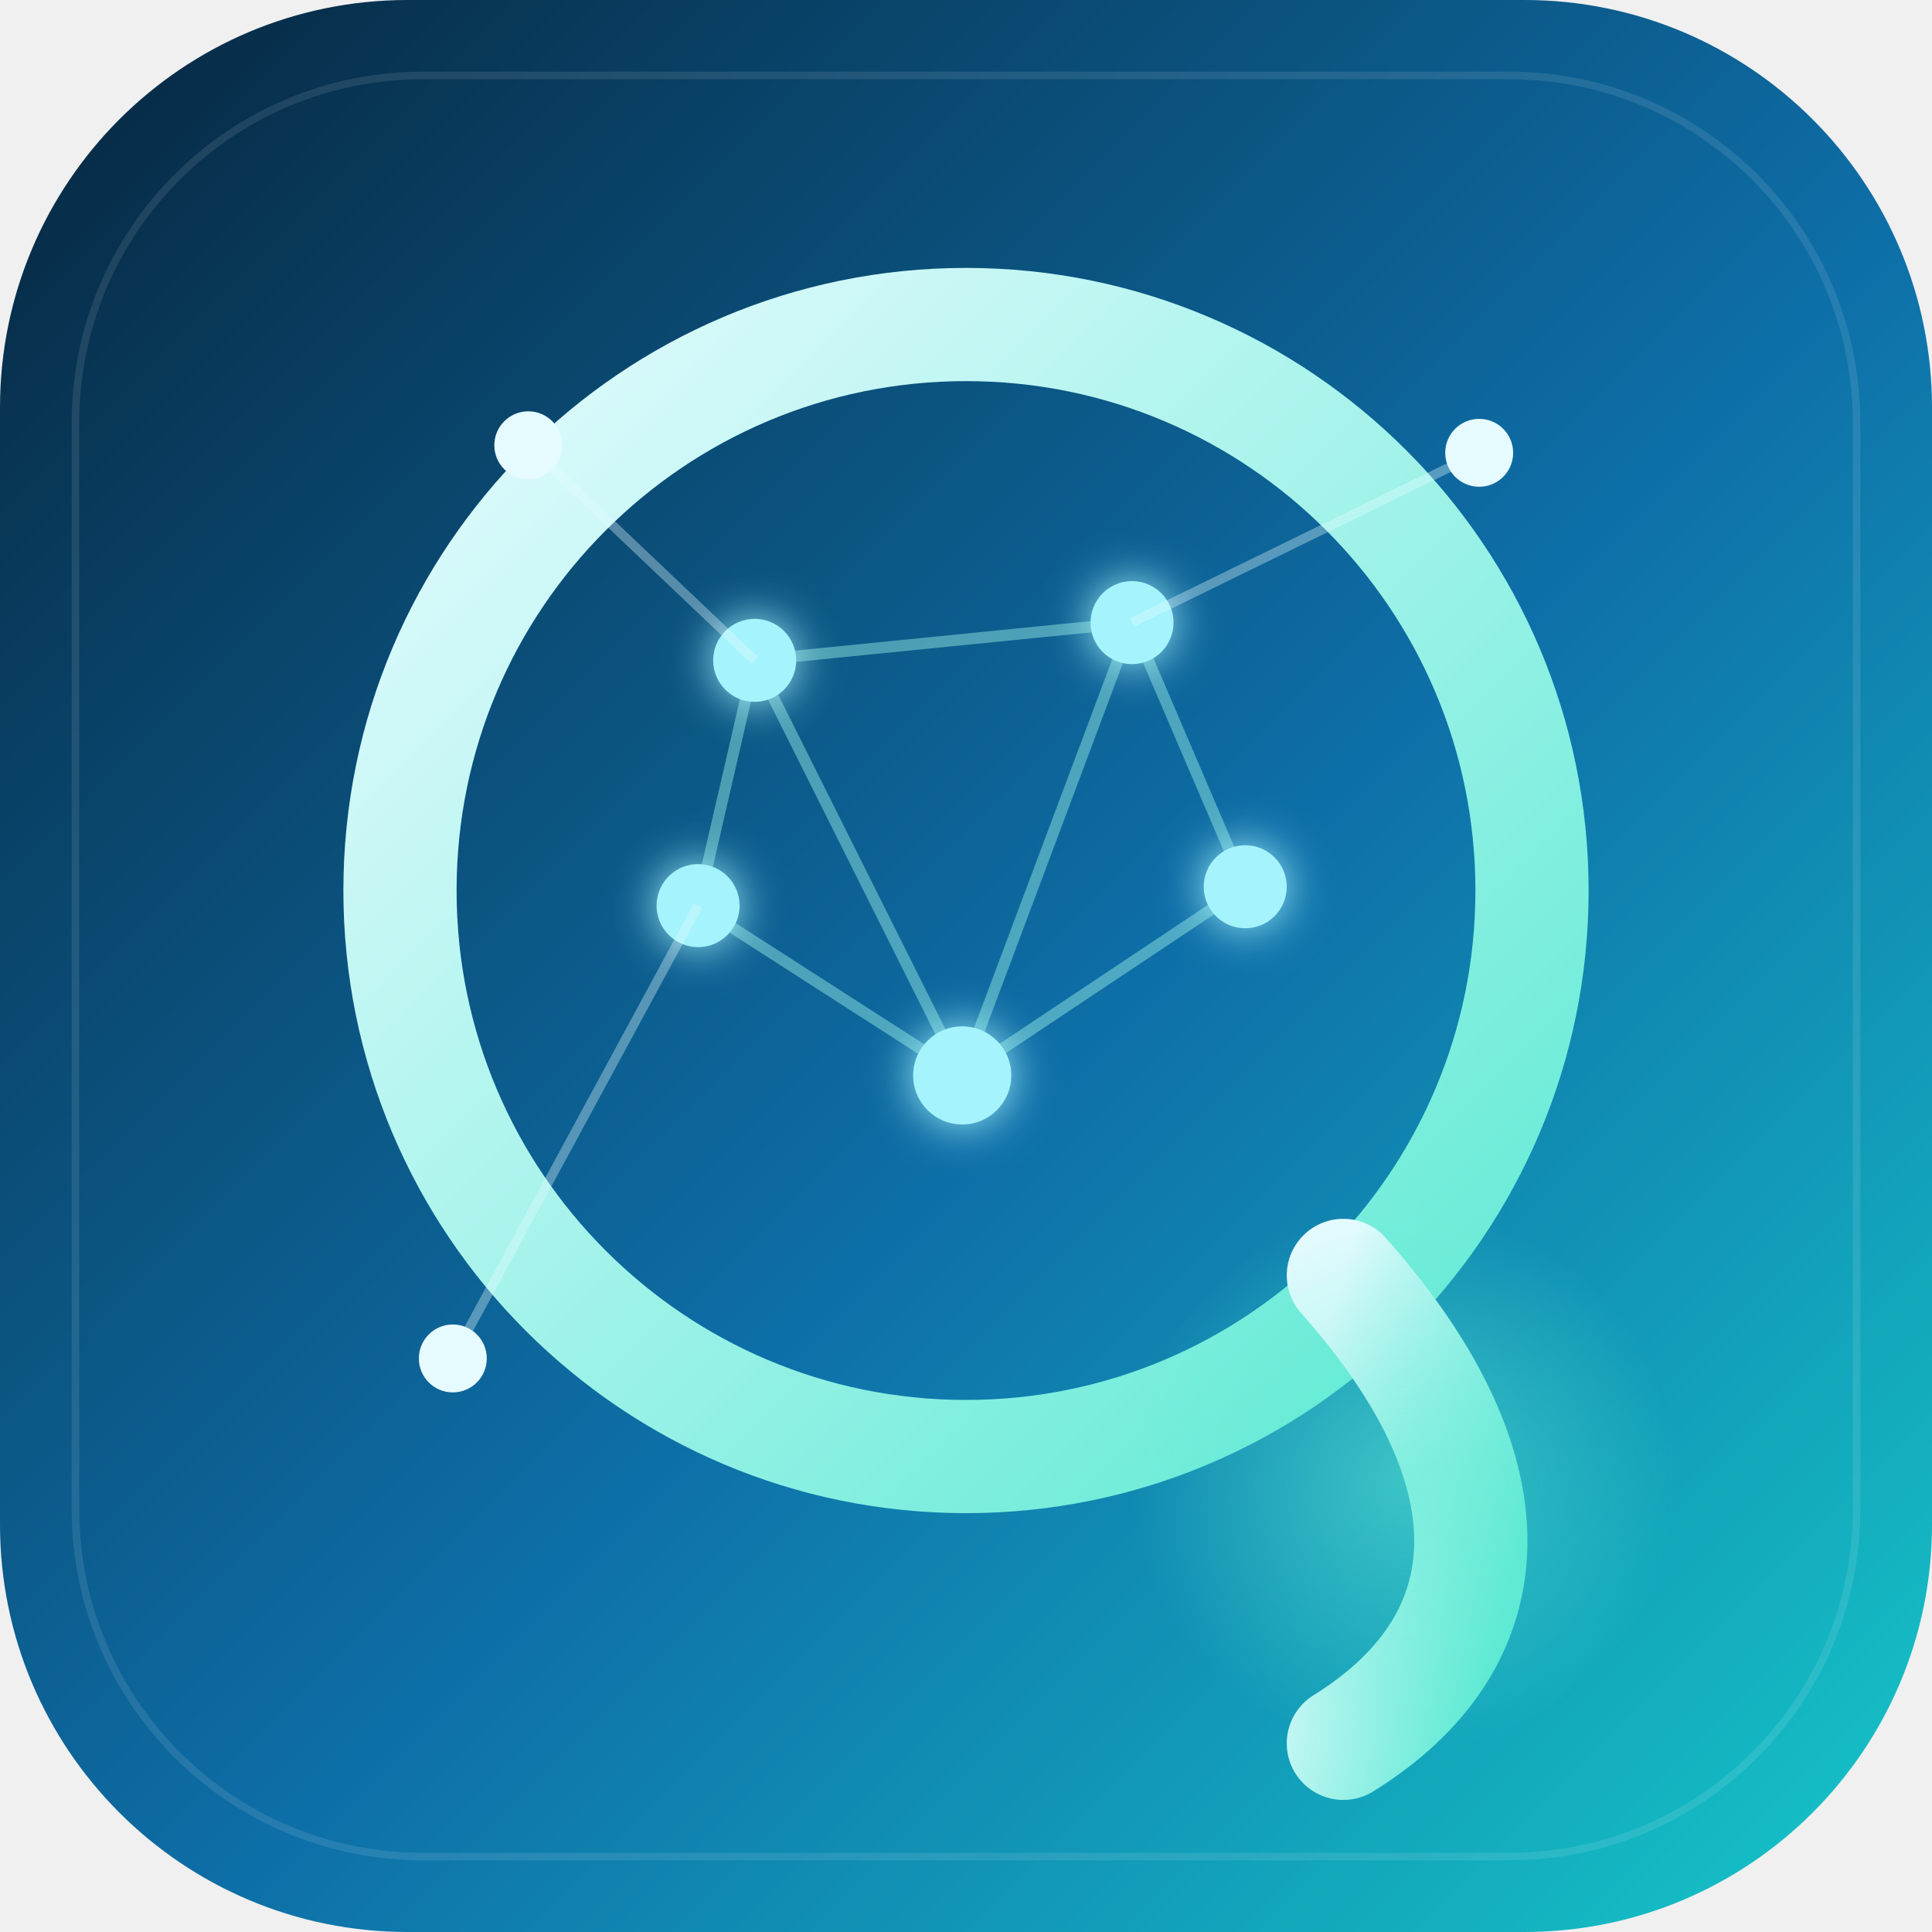
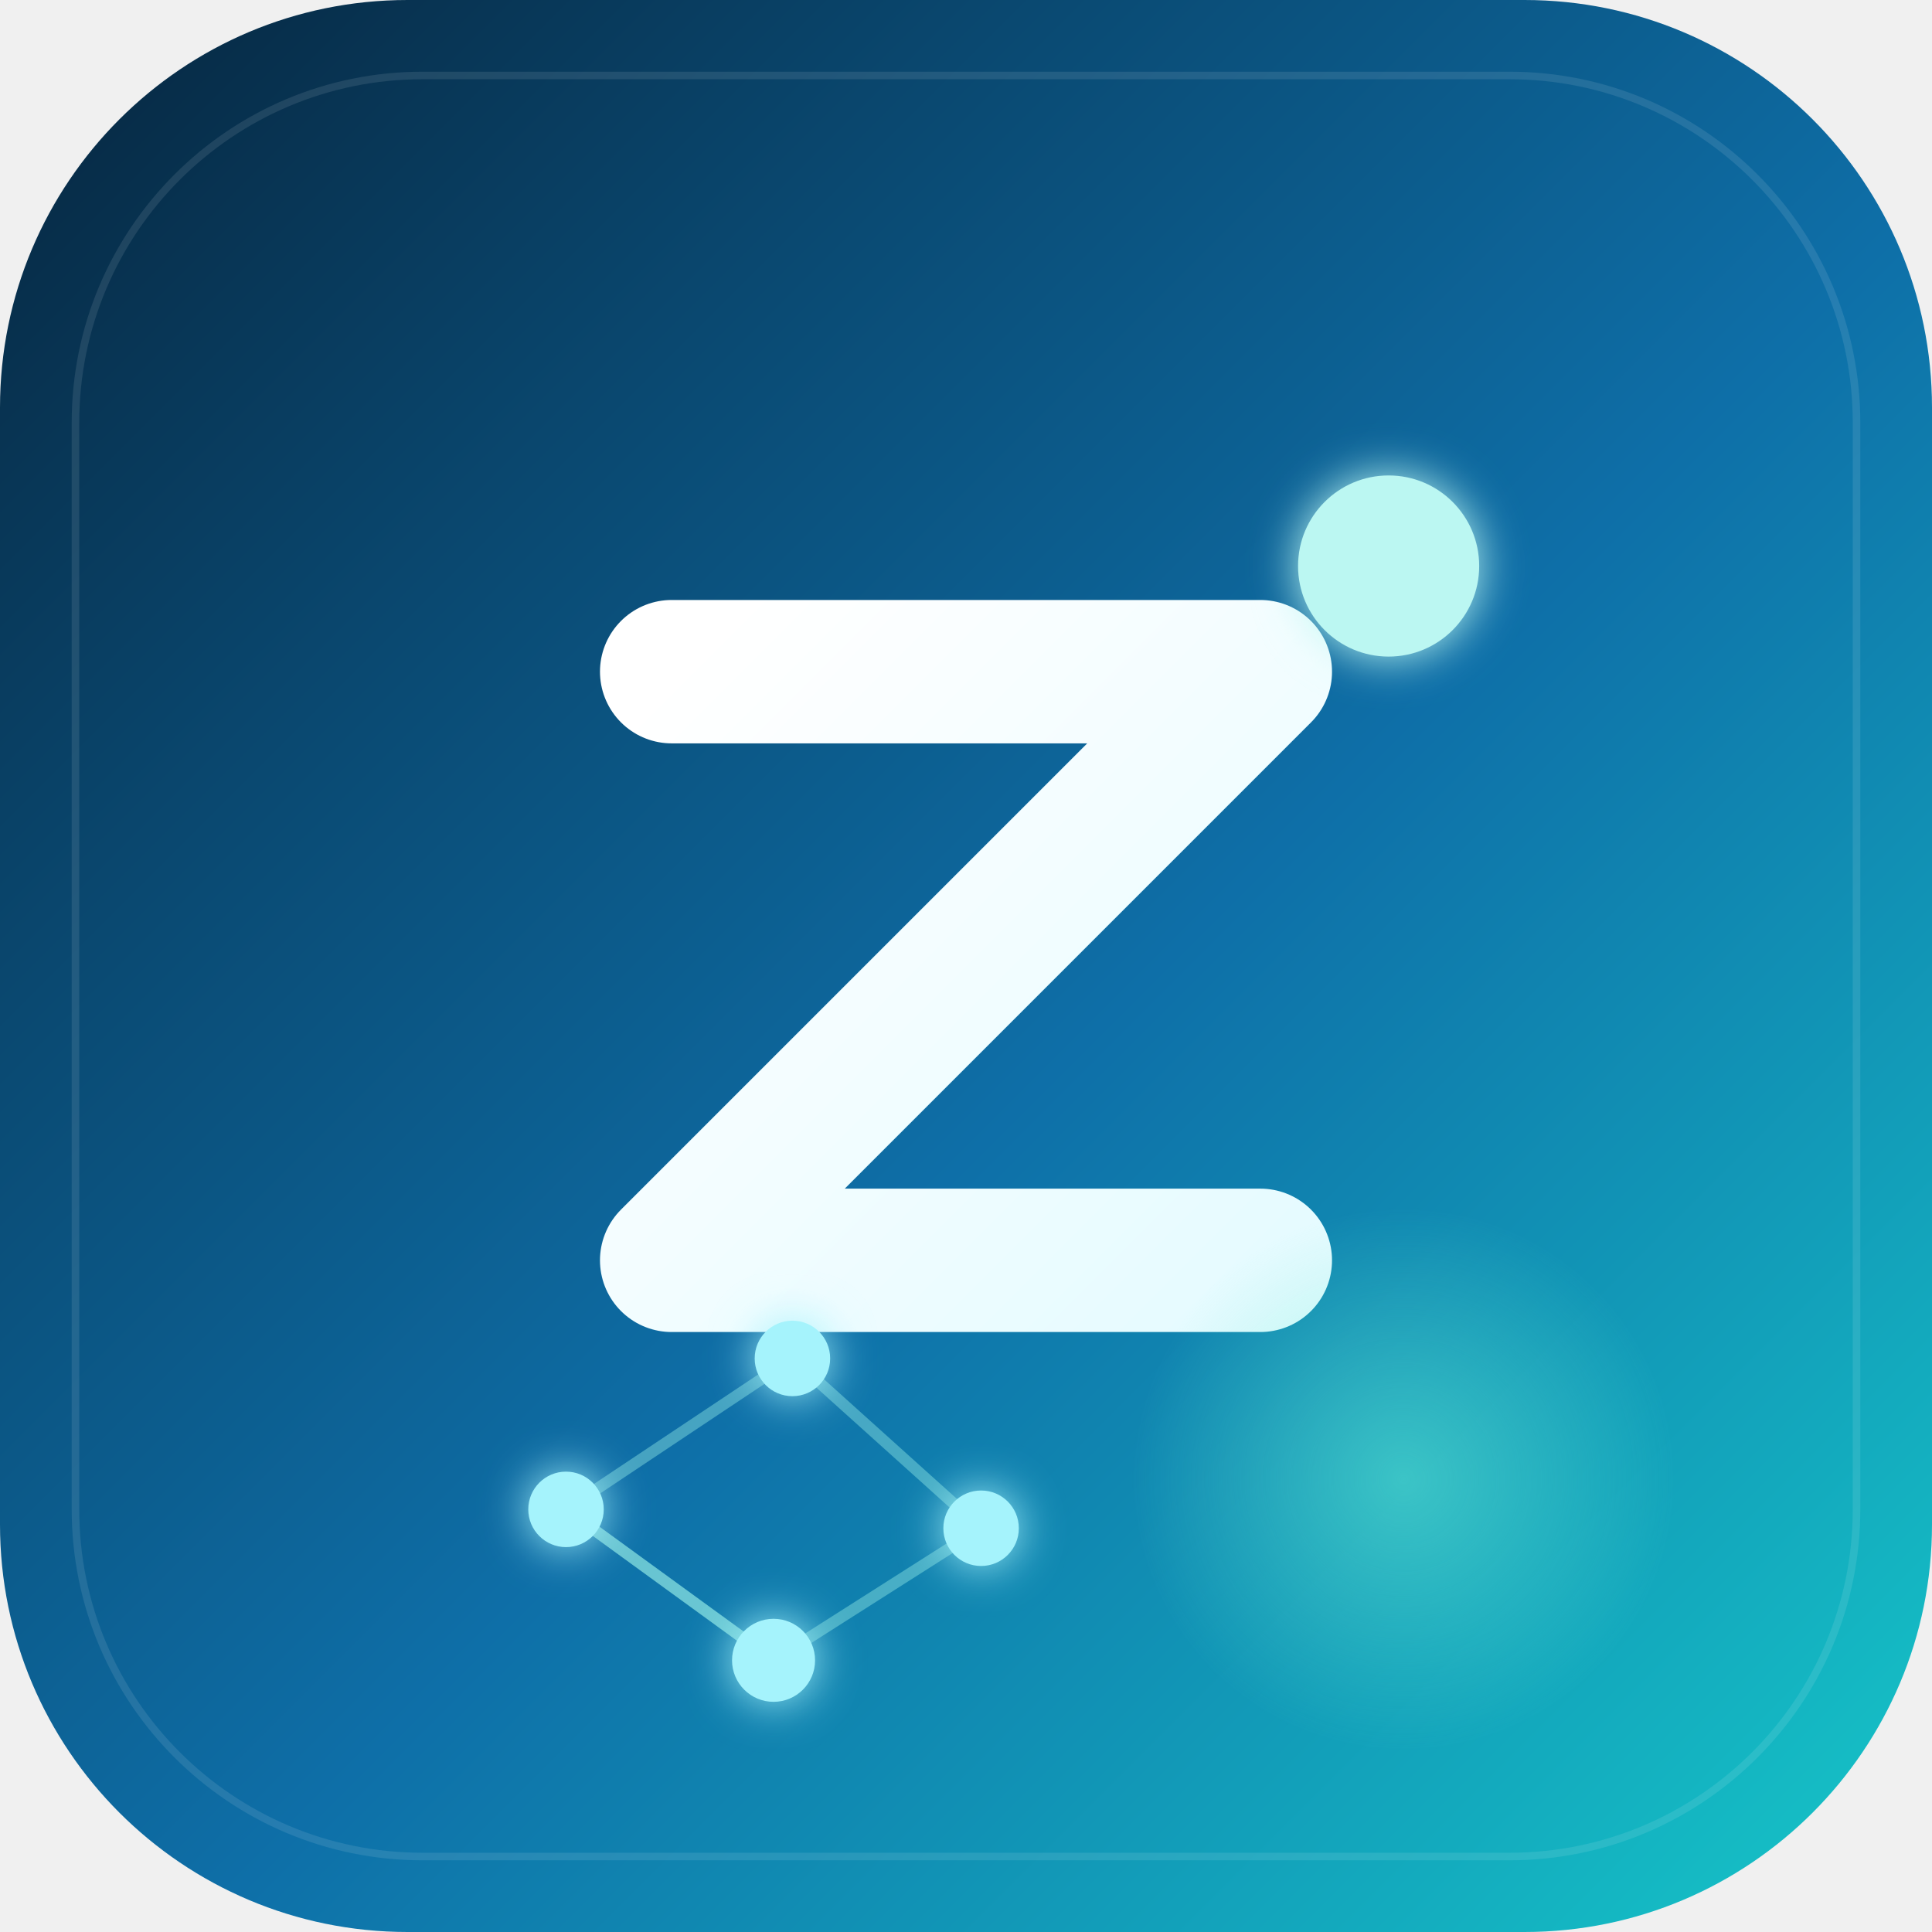
- <svg xmlns="http://www.w3.org/2000/svg" viewBox="0 0 512 512" width="512" height="512" role="img" aria-label="QuroAI logo">
+ <svg xmlns="http://www.w3.org/2000/svg" viewBox="0 0 512 512" width="512" height="512" role="img" aria-label="Zorv AI logo">
  <defs>
    <linearGradient id="bg" x1="0" y1="0" x2="1" y2="1">
      <stop offset="0" stop-color="#06243C" />
      <stop offset="0.55" stop-color="#0E6FA8" />
      <stop offset="1" stop-color="#16C9C9" />
    </linearGradient>
-     <linearGradient id="qStroke" x1="0" y1="0" x2="1" y2="1">
-       <stop offset="0" stop-color="#E6FBFF" />
-       <stop offset="1" stop-color="#5EEAD4" />
+     <linearGradient id="zStroke" x1="0" y1="0" x2="1" y2="1">
+       <stop offset="0" stop-color="#FFFFFF" />
+       <stop offset="1" stop-color="#E6FBFF" />
    </linearGradient>
    <radialGradient id="glow" cx="0.5" cy="0.5" r="0.5">
      <stop offset="0" stop-color="#5EEAD4" stop-opacity="0.55" />
      <stop offset="1" stop-color="#5EEAD4" stop-opacity="0" />
    </radialGradient>
    <filter id="soft" x="-60%" y="-60%" width="220%" height="220%">
      <feGaussianBlur stdDeviation="6" result="b" />
      <feMerge>
        <feMergeNode in="b" />
        <feMergeNode in="SourceGraphic" />
      </feMerge>
    </filter>
  </defs>
  <rect x="0" y="0" width="512" height="512" rx="108" fill="url(#bg)" />
  <rect x="20" y="20" width="472" height="472" rx="92" fill="none" stroke="#FFFFFF" stroke-opacity="0.10" stroke-width="2" />
-   <g stroke="#9BF3E8" stroke-opacity="0.45" stroke-width="3" fill="none">
-     <path d="M200 175 L300 165 L330 235 L255 285 L185 240 Z" />
-     <path d="M200 175 L255 285" />
-     <path d="M300 165 L255 285" />
+   <path d="M178 178 H334 L178 334 H334" fill="none" stroke="url(#zStroke)" stroke-width="38" stroke-linecap="round" stroke-linejoin="round" />
+   <circle cx="368" cy="150" r="24" fill="#BBF7F2" filter="url(#soft)" />
+   <circle cx="368" cy="150" r="14" fill="#BBF7F2" />
+   <g stroke="#9BF3E8" stroke-opacity="0.40" stroke-width="3" fill="none">
+     <path d="M150 400 L210 360 L260 405 L205 440 Z" />
+     <path d="M150 400 L205 440" />
  </g>
  <g fill="#A5F3FC" filter="url(#soft)">
-     <circle cx="200" cy="175" r="11" />
-     <circle cx="300" cy="165" r="11" />
-     <circle cx="330" cy="235" r="11" />
-     <circle cx="255" cy="285" r="13" />
-     <circle cx="185" cy="240" r="11" />
+     <circle cx="150" cy="400" r="10" />
+     <circle cx="210" cy="360" r="10" />
+     <circle cx="260" cy="405" r="10" />
+     <circle cx="205" cy="440" r="11" />
  </g>
-   <circle cx="256" cy="236" r="150" fill="none" stroke="url(#qStroke)" stroke-width="30" stroke-linecap="round" />
-   <path d="M356 338 C 404 392 398 436 356 462" fill="none" stroke="url(#qStroke)" stroke-width="30" stroke-linecap="round" />
  <circle cx="372" cy="392" r="72" fill="url(#glow)" />
-   <g fill="#E6FBFF">
-     <circle cx="392" cy="120" r="9" />
-     <circle cx="120" cy="360" r="9" />
-     <circle cx="140" cy="118" r="9" />
-   </g>
-   <g stroke="#E6FBFF" stroke-opacity="0.35" stroke-width="2.5" fill="none">
-     <path d="M392 120 L300 165" />
-     <path d="M140 118 L200 175" />
-     <path d="M120 360 L185 240" />
-   </g>
</svg>
